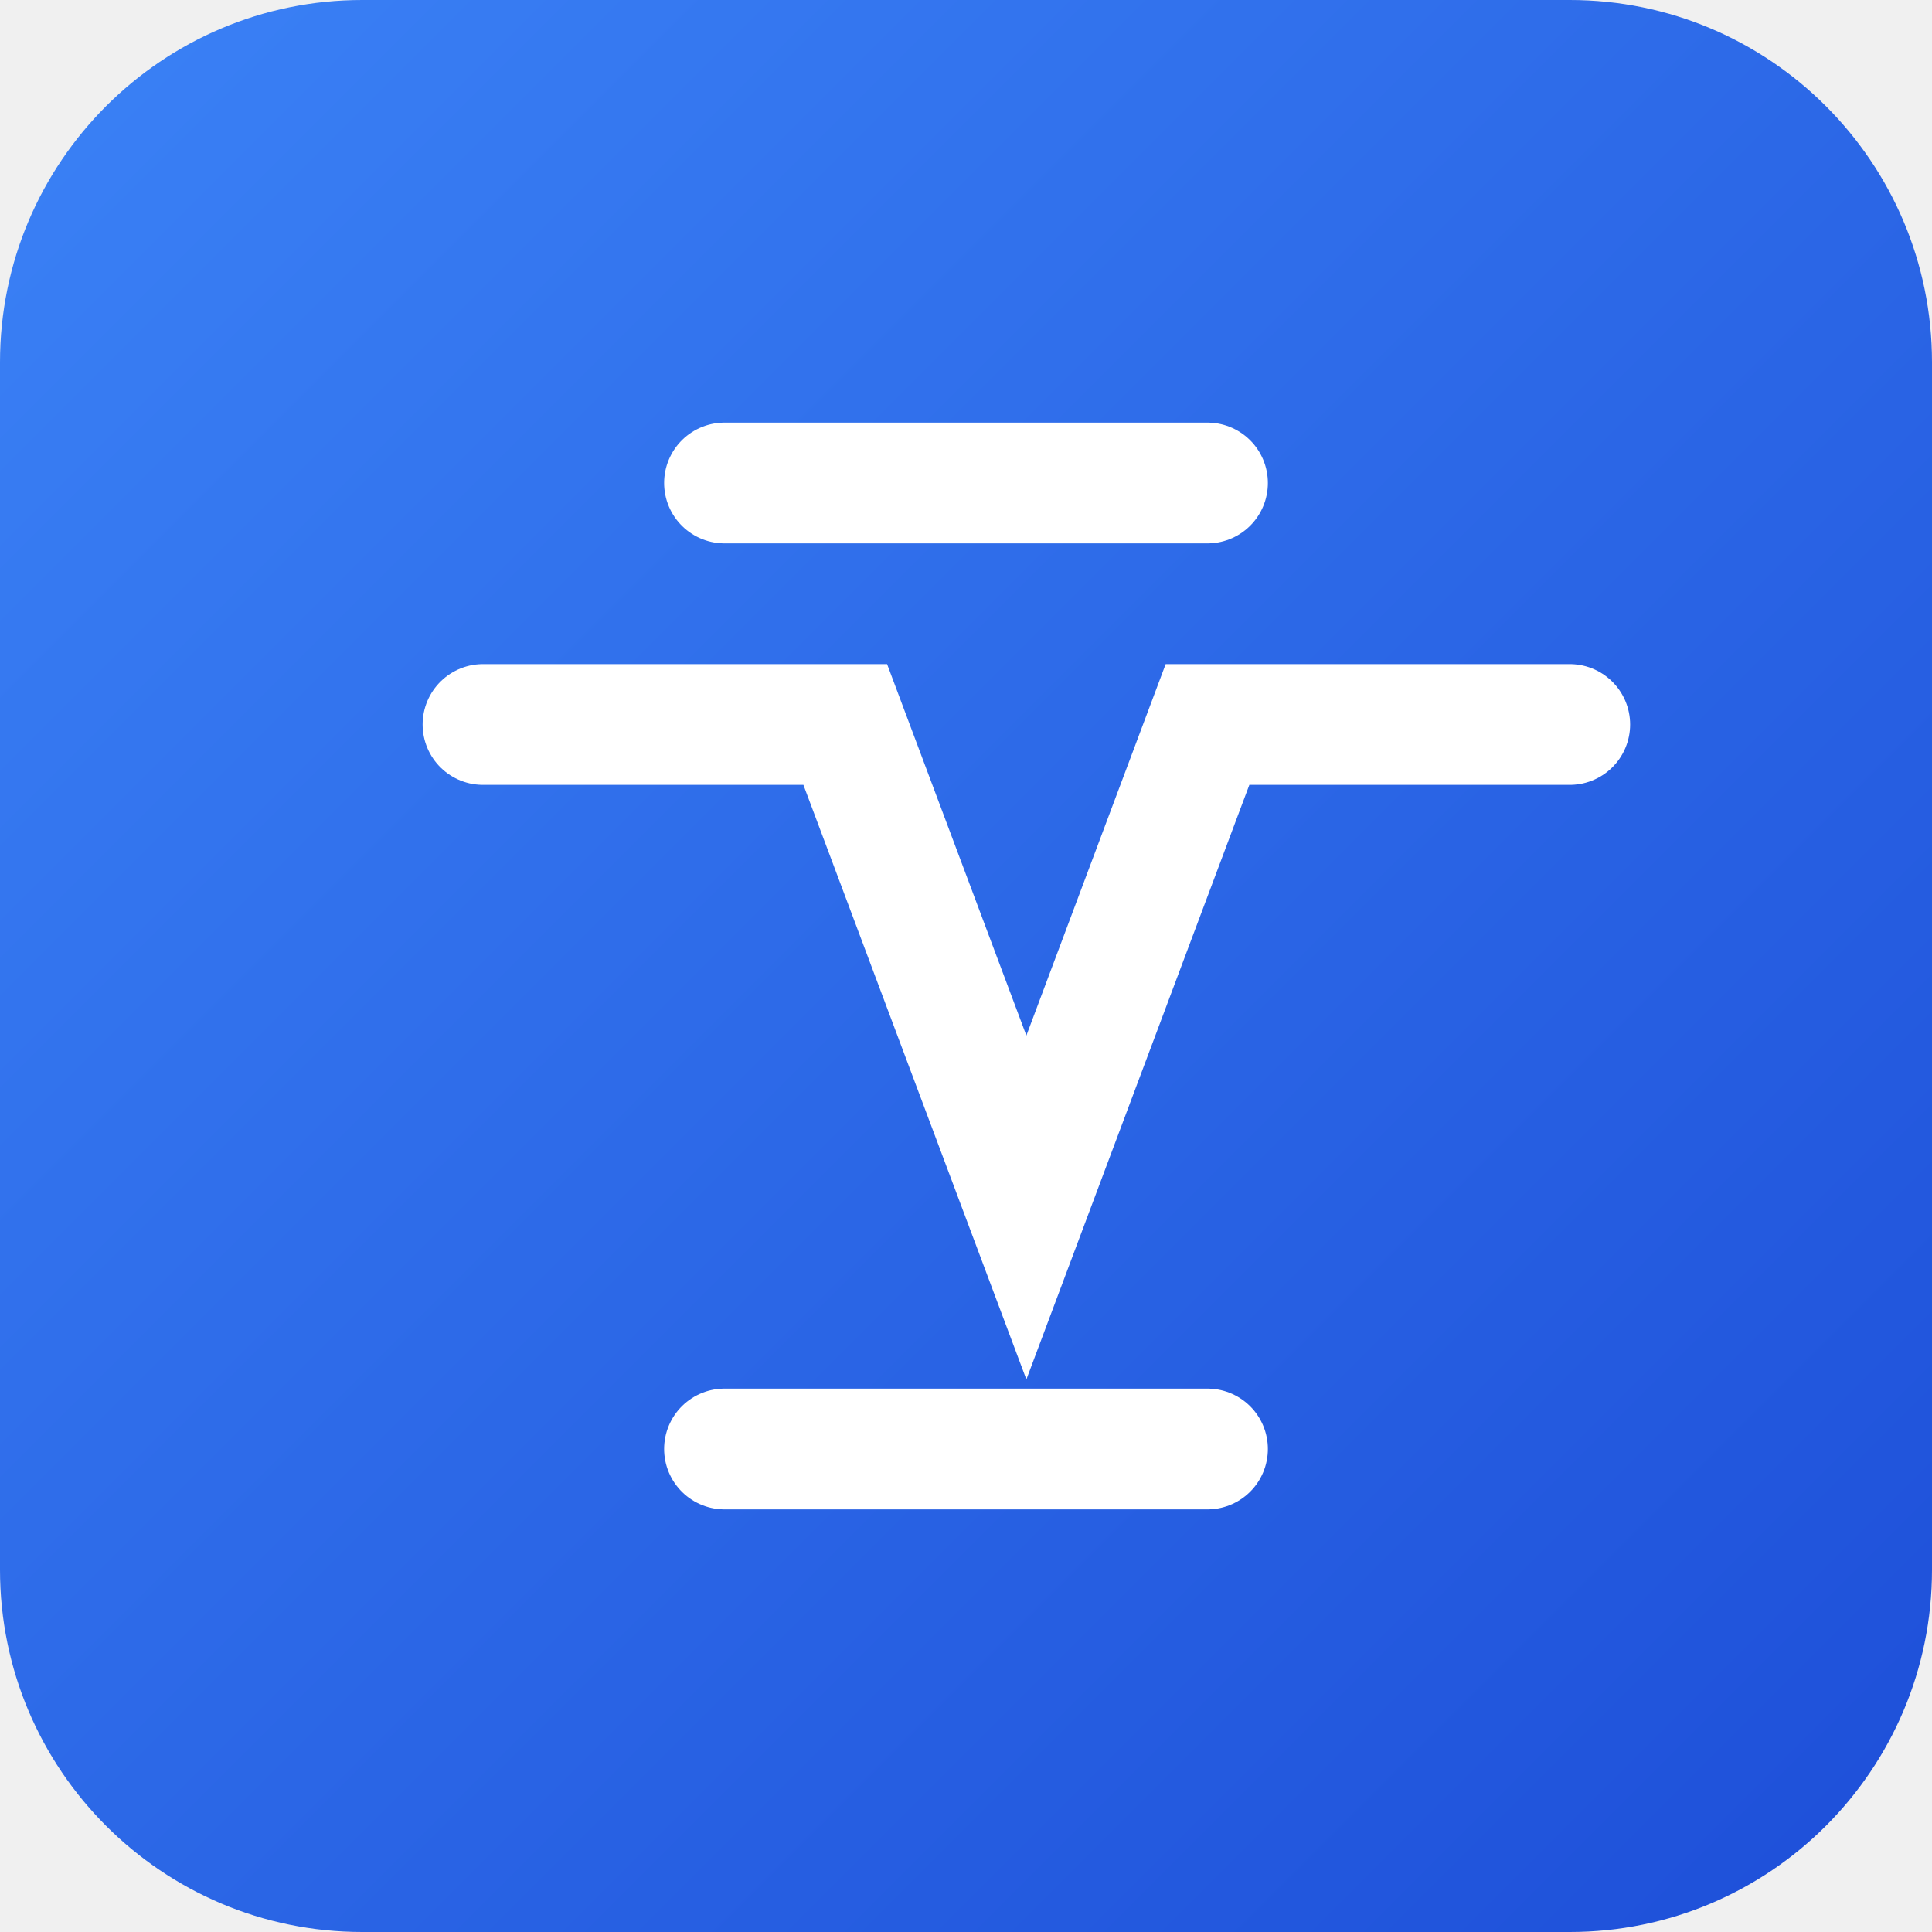
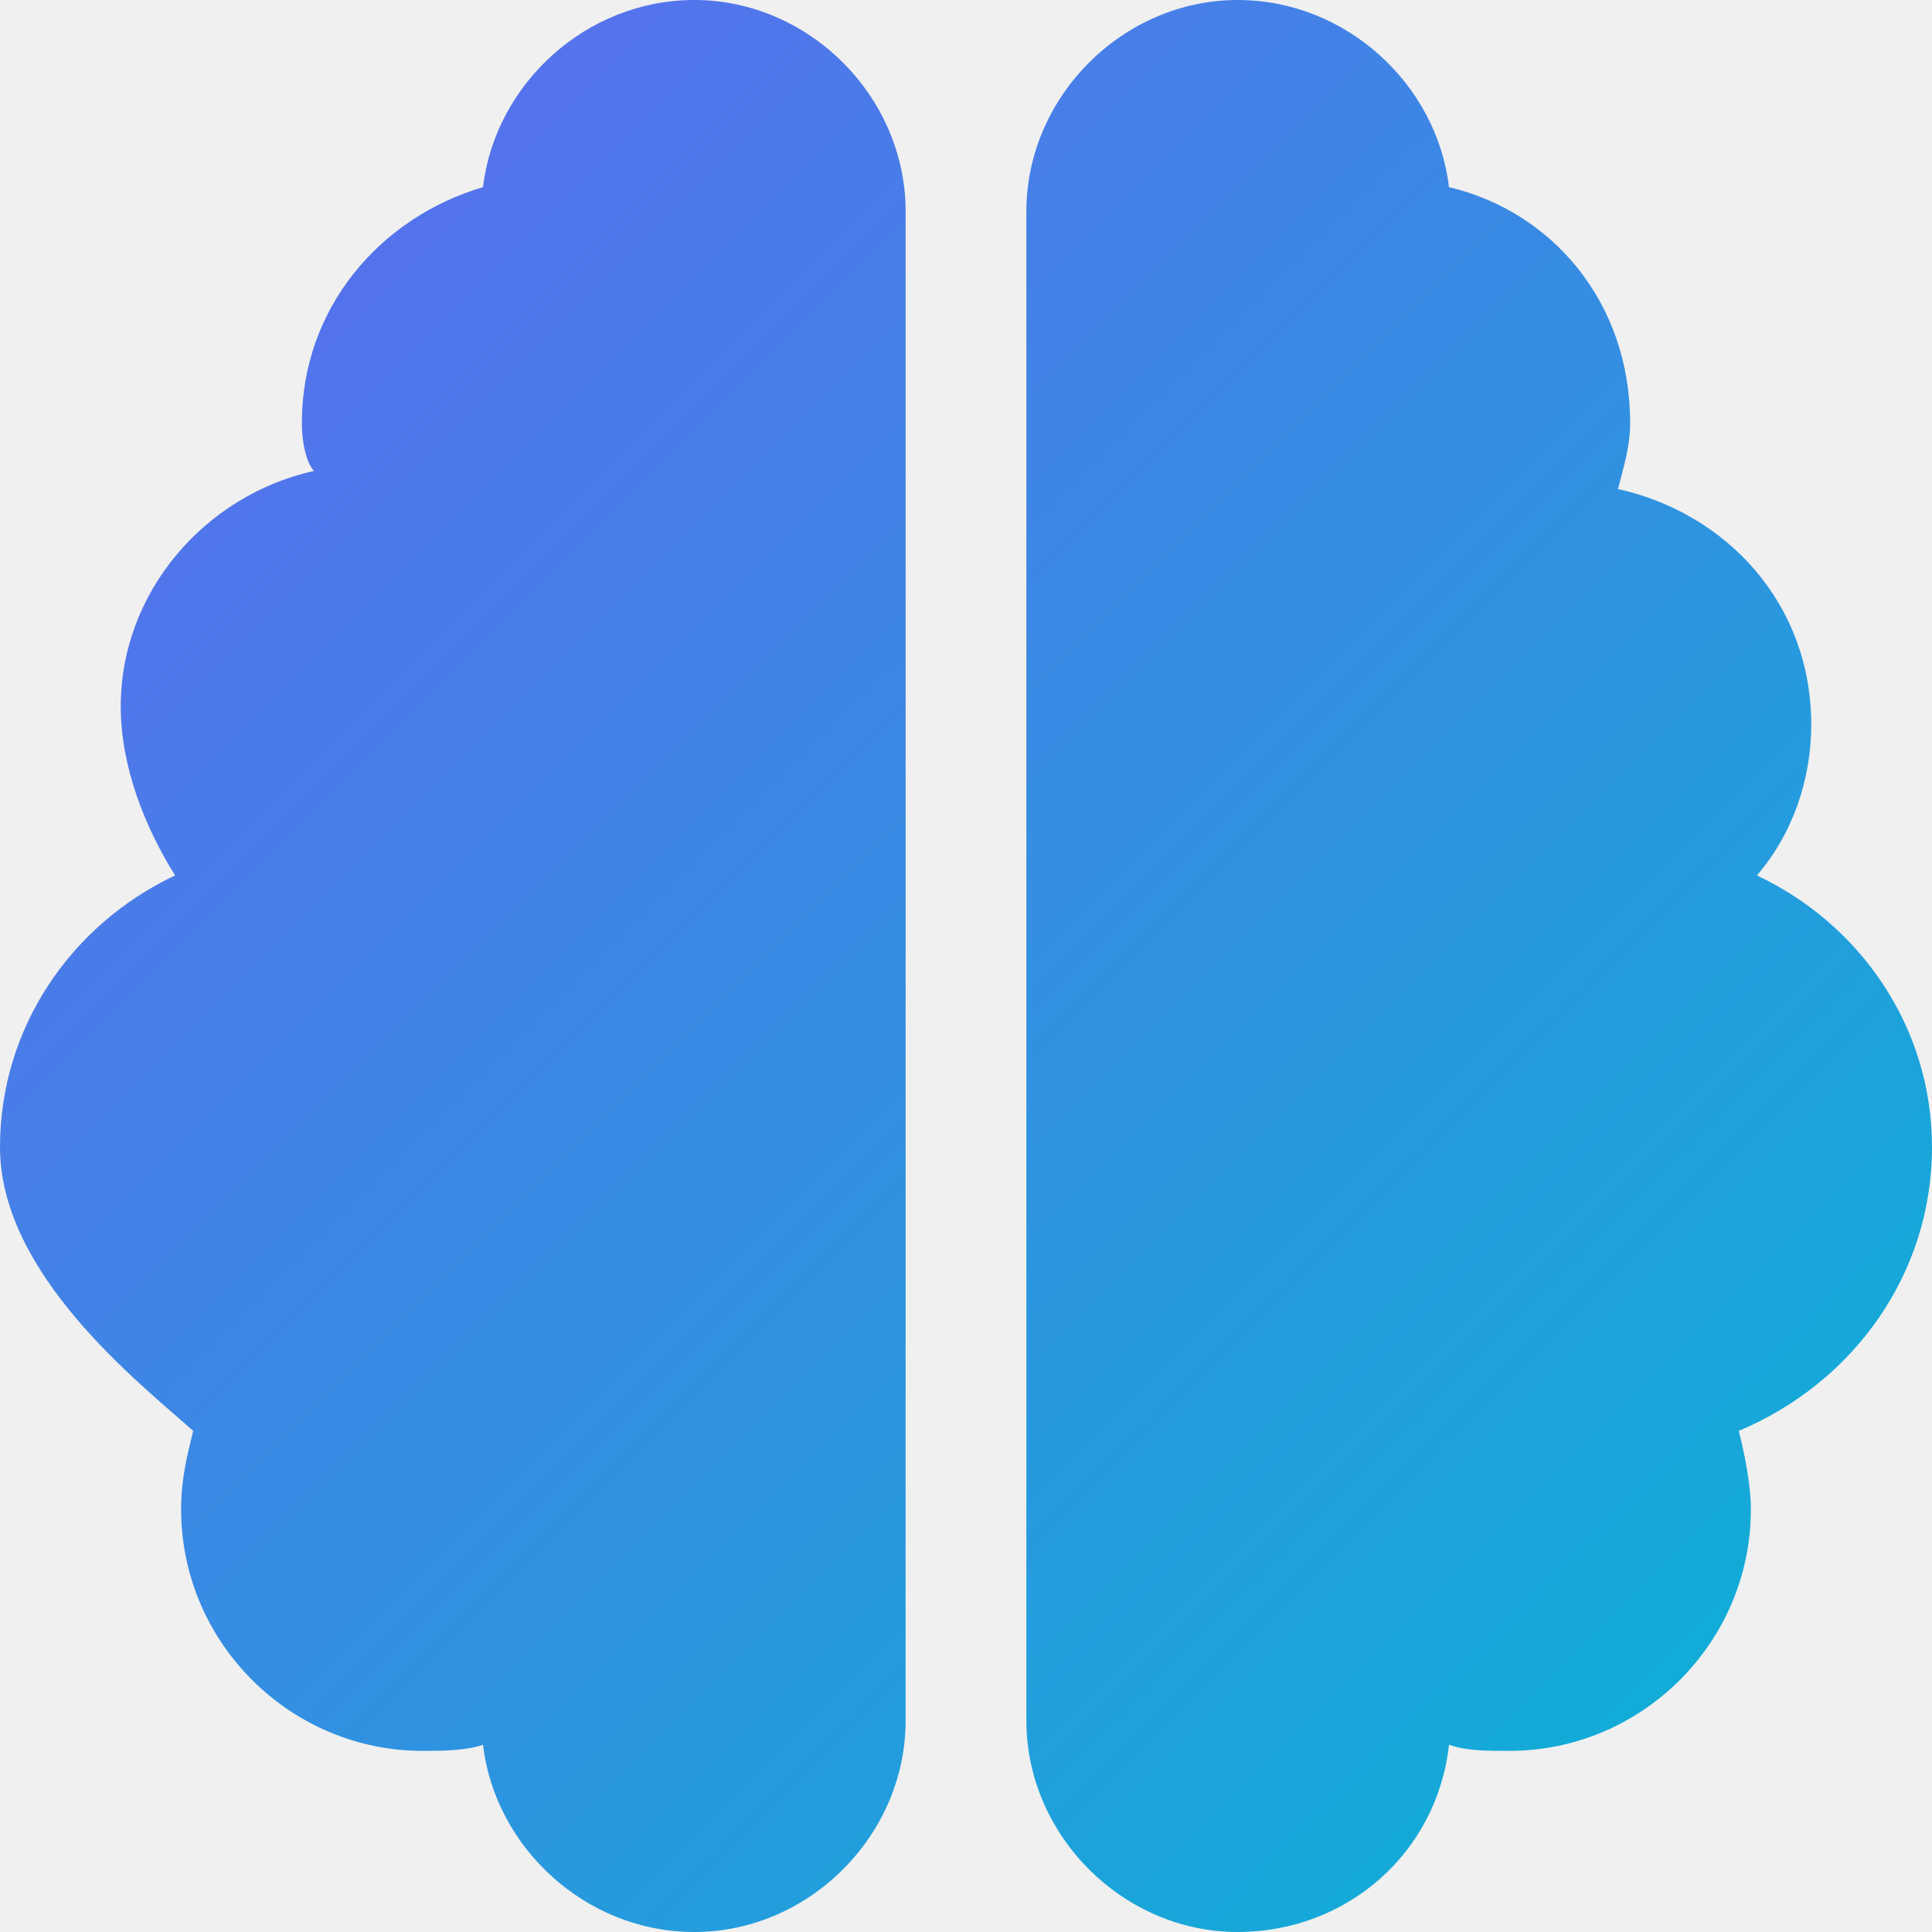
<svg xmlns="http://www.w3.org/2000/svg" viewBox="0 0 32 32" width="32" height="32">
  <defs>
-     <linearGradient id="grad" x1="0%" y1="0%" x2="100%" y2="100%">
-       <stop offset="0%" style="stop-color:#3b82f6;stop-opacity:1" />
-       <stop offset="100%" style="stop-color:#1d4ed8;stop-opacity:1" />
+     <linearGradient id="brainGrad" x1="0%" y1="0%" x2="100%" y2="100%">
+       <stop offset="0%" style="stop-color:#6366f1;stop-opacity:1" />
+       <stop offset="100%" style="stop-color:#06b6d4;stop-opacity:1" />
    </linearGradient>
  </defs>
-   <rect width="32" height="32" rx="6" fill="url(#grad)" />
-   <path d="M8 12h6l3 8 3-8h6M12 8h8M12 24h8" stroke="white" stroke-width="2" fill="none" stroke-linecap="round" />
+   <path d="M11.5 0c1.9 0 3.5 1.6 3.5 3.5l0 25c0 1.9-1.6 3.5-3.5 3.5c-1.8 0-3.3-1.4-3.5-3.1c-.3.1-.7.1-1 .1c-2.2 0-4-1.8-4-4c0-.5.1-.9.2-1.3C2.3 22.9 0 21.1 0 19c0-2 1.2-3.7 2.9-4.5c-.5-.8-.9-1.8-.9-2.8c0-1.9 1.4-3.5 3.2-3.9C5.1 7.7 5 7.4 5 7c0-1.9 1.3-3.4 3-3.9C8.2 1.4 9.7 0 11.5 0zM20.5 0c1.8 0 3.3 1.4 3.5 3.1c1.7.4 3 1.9 3 3.9c0 .4-.1.7-.2 1.1c1.8.4 3.2 1.9 3.2 3.9c0 .9-.3 1.8-.9 2.5C30.8 15.3 32 17 32 19c0 2.1-1.3 3.9-3.2 4.7c.1.4.2.9.2 1.3c0 2.2-1.8 4-4 4c-.4 0-.7 0-1-.1c-.2 1.8-1.7 3.1-3.5 3.1c-1.9 0-3.5-1.6-3.5-3.5l0-25c0-1.9 1.6-3.5 3.5-3.5z" fill="url(#brainGrad)" />
</svg>
